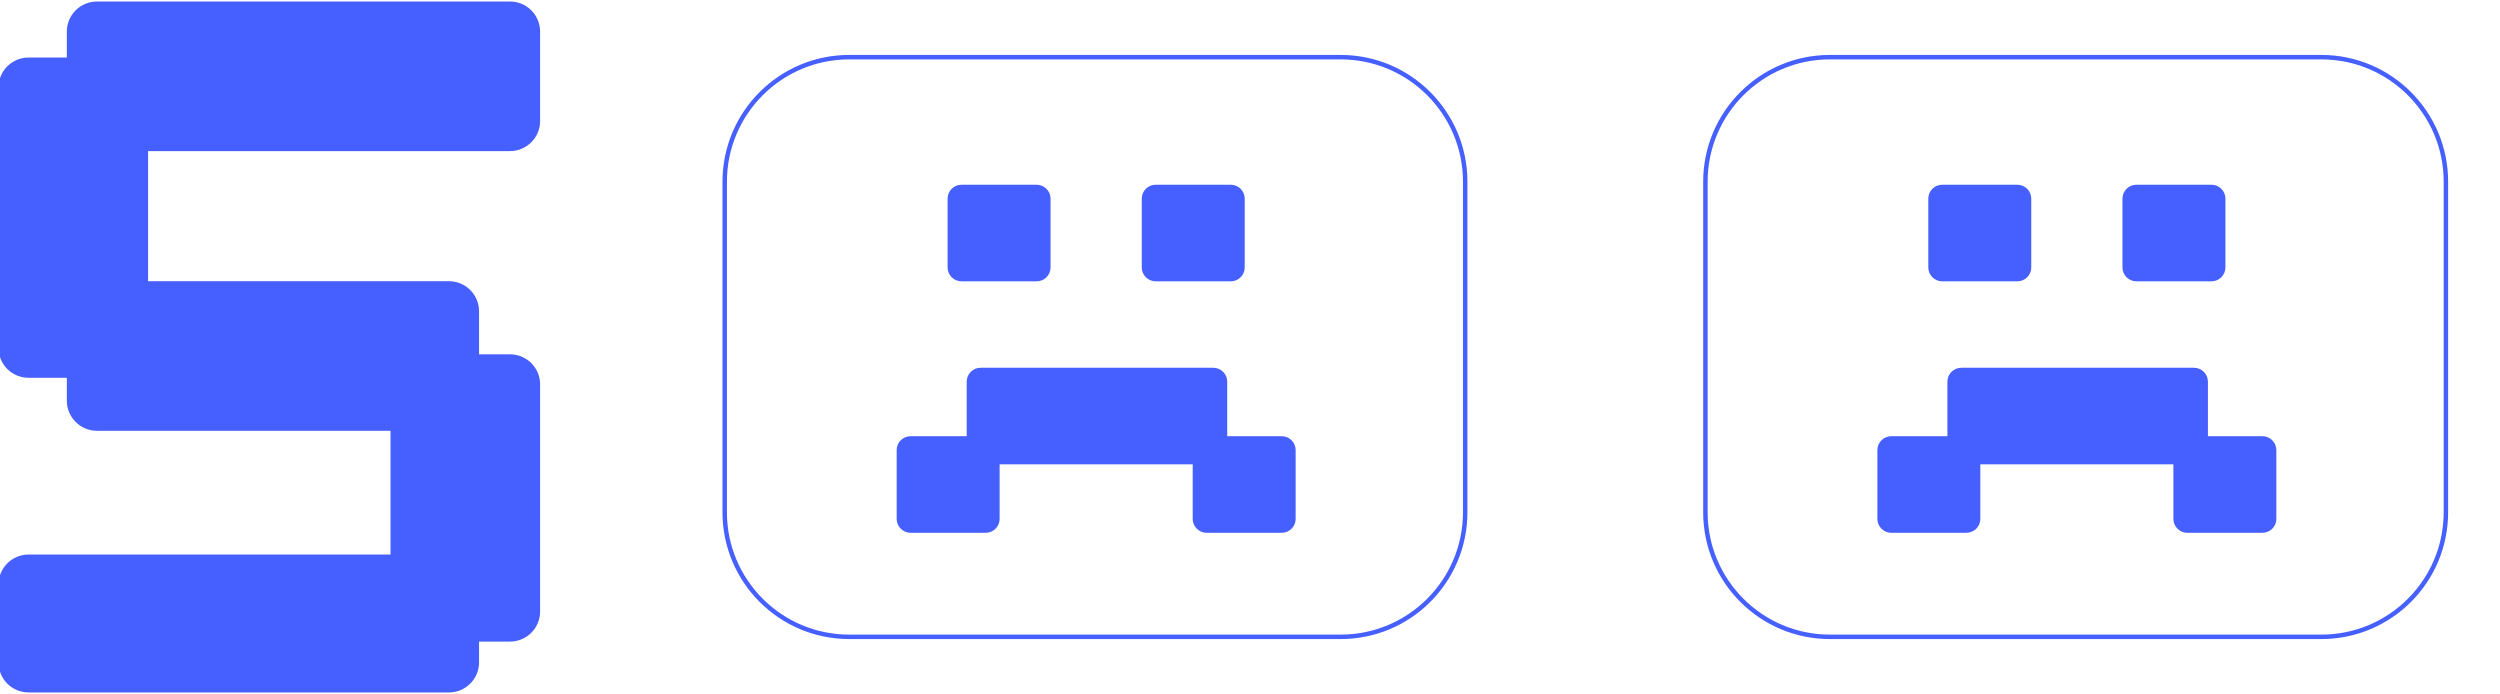
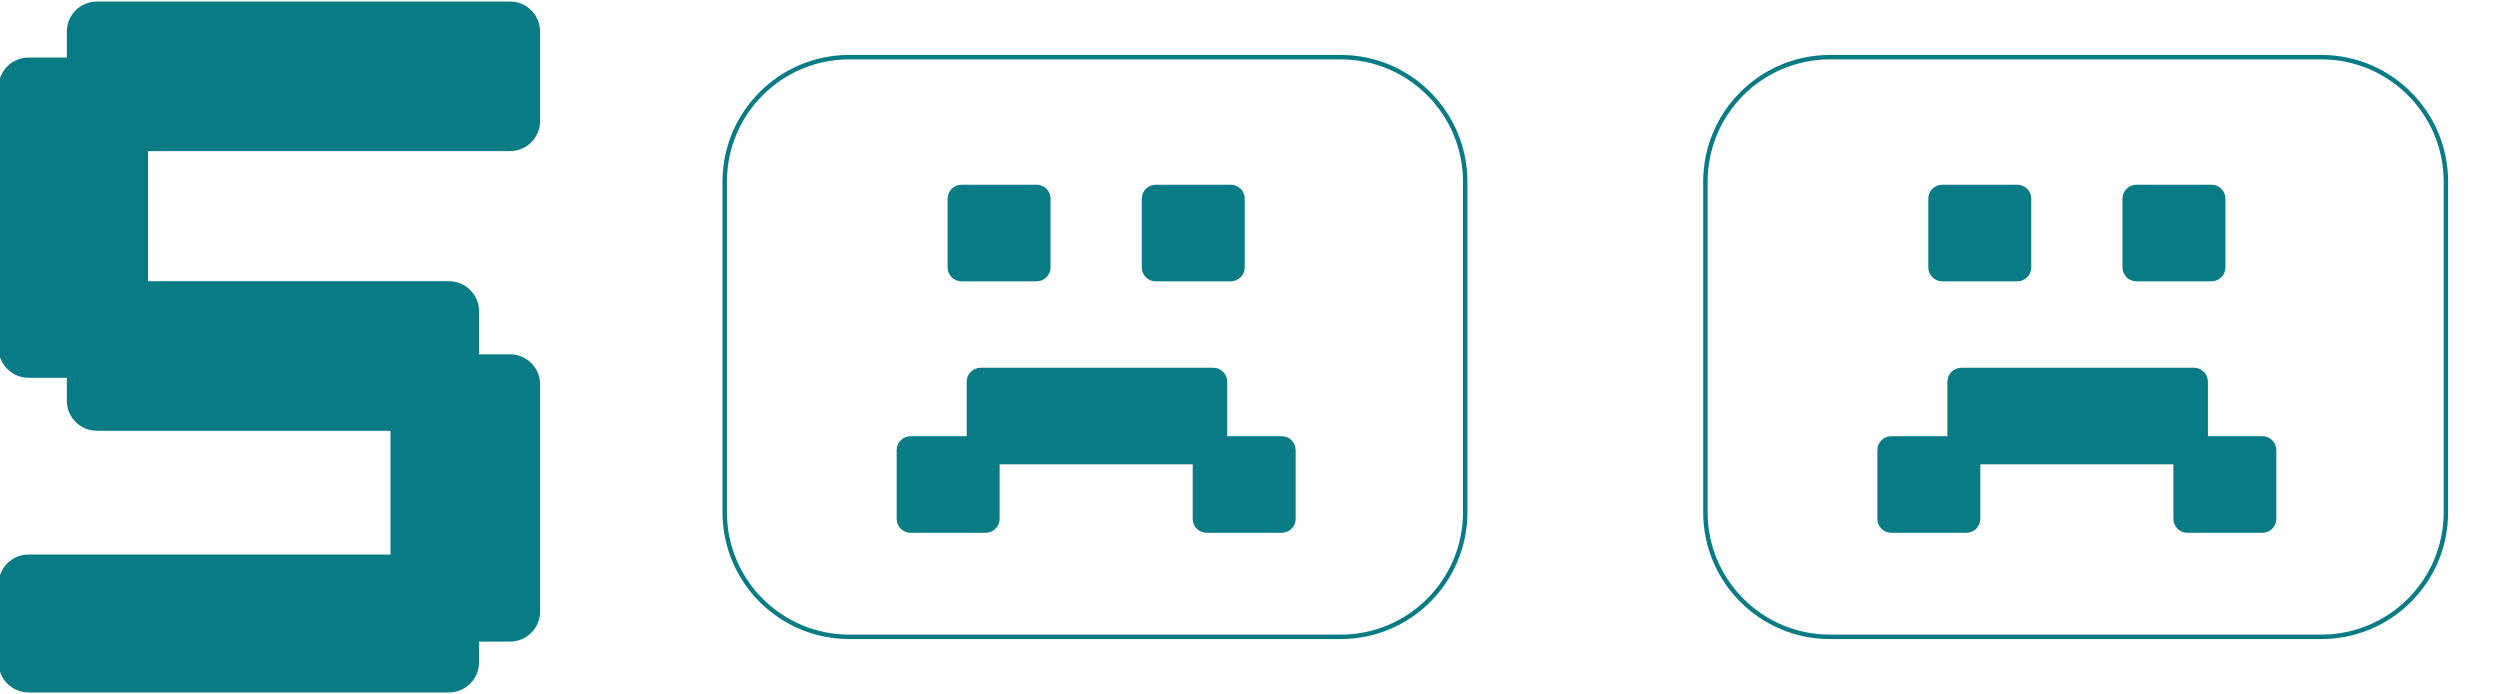
<svg xmlns="http://www.w3.org/2000/svg" width="562" height="156" viewBox="0 0 562 156" fill="none">
-   <rect x="0.161" y="13.429" width="32.626" height="71" rx="6.263" fill="#465FFF" />
-   <rect x="0.161" y="13.429" width="32.626" height="71" rx="6.263" stroke="#465FFF" />
-   <rect x="88.289" y="80.15" width="32.626" height="63.58" rx="6.263" fill="#465FFF" />
-   <rect x="88.289" y="80.15" width="32.626" height="63.58" rx="6.263" stroke="#465FFF" />
-   <rect x="15.525" y="33.467" width="32.626" height="105.389" rx="6.263" transform="rotate(-90 15.5254 33.4673)" fill="#465FFF" />
-   <rect x="15.525" y="33.467" width="32.626" height="105.389" rx="6.263" transform="rotate(-90 15.5254 33.4673)" stroke="#465FFF" />
-   <rect x="0.161" y="155.16" width="30" height="107.028" rx="6.263" transform="rotate(-90 0.161133 155.16)" fill="#465FFF" />
-   <rect x="0.161" y="155.16" width="30" height="107.028" rx="6.263" transform="rotate(-90 0.161133 155.16)" stroke="#465FFF" />
-   <rect x="15.525" y="96.34" width="32.626" height="91.664" rx="6.263" transform="rotate(-90 15.5254 96.3398)" fill="#465FFF" />
-   <rect x="15.525" y="96.34" width="32.626" height="91.664" rx="6.263" transform="rotate(-90 15.5254 96.3398)" stroke="#465FFF" />
-   <rect x="162.915" y="12.85" width="166.462" height="130.311" rx="28" stroke="#465FFF" strokeWidth="24" />
-   <rect x="213.52" y="42.029" width="22.145" height="20.714" rx="2.634" fill="#465FFF" stroke="#465FFF" strokeWidth="0.753" />
-   <rect x="257.168" y="42.029" width="22.145" height="20.714" rx="2.634" fill="#465FFF" stroke="#465FFF" strokeWidth="0.753" />
-   <rect x="268.618" y="98.558" width="22.145" height="20.714" rx="2.634" fill="#465FFF" stroke="#465FFF" strokeWidth="0.753" />
-   <rect x="202.071" y="98.558" width="22.145" height="20.714" rx="2.634" fill="#465FFF" stroke="#465FFF" strokeWidth="0.753" />
-   <rect x="217.813" y="83.173" width="57.566" height="20.714" rx="2.634" fill="#465FFF" stroke="#465FFF" strokeWidth="0.753" />
-   <rect x="383.377" y="12.85" width="166.462" height="130.311" rx="28" stroke="#465FFF" strokeWidth="24" />
-   <rect x="433.982" y="42.029" width="22.145" height="20.714" rx="2.634" fill="#465FFF" stroke="#465FFF" strokeWidth="0.753" />
-   <rect x="477.63" y="42.029" width="22.145" height="20.714" rx="2.634" fill="#465FFF" stroke="#465FFF" strokeWidth="0.753" />
-   <rect x="489.079" y="98.558" width="22.145" height="20.714" rx="2.634" fill="#465FFF" stroke="#465FFF" strokeWidth="0.753" />
-   <rect x="422.533" y="98.558" width="22.145" height="20.714" rx="2.634" fill="#465FFF" stroke="#465FFF" strokeWidth="0.753" />
-   <rect x="438.275" y="83.173" width="57.566" height="20.714" rx="2.634" fill="#465FFF" stroke="#465FFF" strokeWidth="0.753" />
+   <rect x="0.161" y="13.429" width="32.626" height="71" rx="6.263" fill="#087b85" />
+   <rect x="0.161" y="13.429" width="32.626" height="71" rx="6.263" stroke="#087b85" />
+   <rect x="88.289" y="80.15" width="32.626" height="63.58" rx="6.263" fill="#087b85" />
+   <rect x="88.289" y="80.15" width="32.626" height="63.58" rx="6.263" stroke="#087b85" />
+   <rect x="15.525" y="33.467" width="32.626" height="105.389" rx="6.263" transform="rotate(-90 15.5254 33.4673)" fill="#087b85" />
+   <rect x="15.525" y="33.467" width="32.626" height="105.389" rx="6.263" transform="rotate(-90 15.5254 33.4673)" stroke="#087b85" />
+   <rect x="0.161" y="155.16" width="30" height="107.028" rx="6.263" transform="rotate(-90 0.161133 155.16)" fill="#087b85" />
+   <rect x="0.161" y="155.16" width="30" height="107.028" rx="6.263" transform="rotate(-90 0.161133 155.16)" stroke="#087b85" />
+   <rect x="15.525" y="96.34" width="32.626" height="91.664" rx="6.263" transform="rotate(-90 15.5254 96.3398)" fill="#087b85" />
+   <rect x="15.525" y="96.34" width="32.626" height="91.664" rx="6.263" transform="rotate(-90 15.5254 96.3398)" stroke="#087b85" />
+   <rect x="162.915" y="12.85" width="166.462" height="130.311" rx="28" stroke="#087b85" strokeWidth="24" />
+   <rect x="213.52" y="42.029" width="22.145" height="20.714" rx="2.634" fill="#087b85" stroke="#087b85" strokeWidth="0.753" />
+   <rect x="257.168" y="42.029" width="22.145" height="20.714" rx="2.634" fill="#087b85" stroke="#087b85" strokeWidth="0.753" />
+   <rect x="268.618" y="98.558" width="22.145" height="20.714" rx="2.634" fill="#087b85" stroke="#087b85" strokeWidth="0.753" />
+   <rect x="202.071" y="98.558" width="22.145" height="20.714" rx="2.634" fill="#087b85" stroke="#087b85" strokeWidth="0.753" />
+   <rect x="217.813" y="83.173" width="57.566" height="20.714" rx="2.634" fill="#087b85" stroke="#087b85" strokeWidth="0.753" />
+   <rect x="383.377" y="12.85" width="166.462" height="130.311" rx="28" stroke="#087b85" strokeWidth="24" />
+   <rect x="433.982" y="42.029" width="22.145" height="20.714" rx="2.634" fill="#087b85" stroke="#087b85" strokeWidth="0.753" />
+   <rect x="477.63" y="42.029" width="22.145" height="20.714" rx="2.634" fill="#087b85" stroke="#087b85" strokeWidth="0.753" />
+   <rect x="489.079" y="98.558" width="22.145" height="20.714" rx="2.634" fill="#087b85" stroke="#087b85" strokeWidth="0.753" />
+   <rect x="422.533" y="98.558" width="22.145" height="20.714" rx="2.634" fill="#087b85" stroke="#087b85" strokeWidth="0.753" />
+   <rect x="438.275" y="83.173" width="57.566" height="20.714" rx="2.634" fill="#087b85" stroke="#087b85" strokeWidth="0.753" />
</svg>
